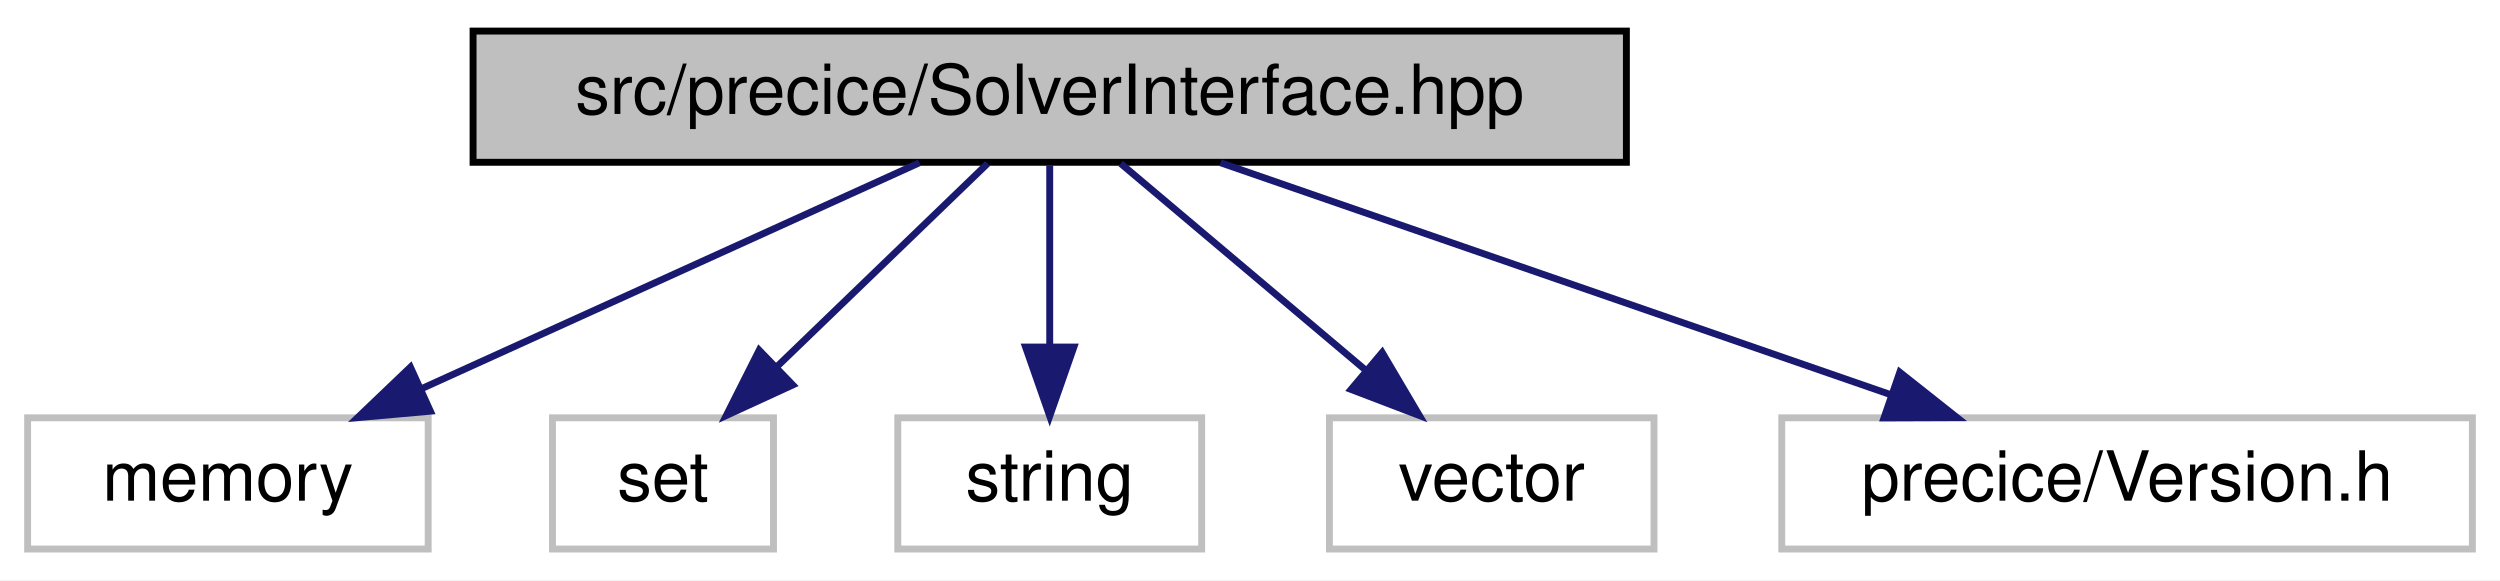
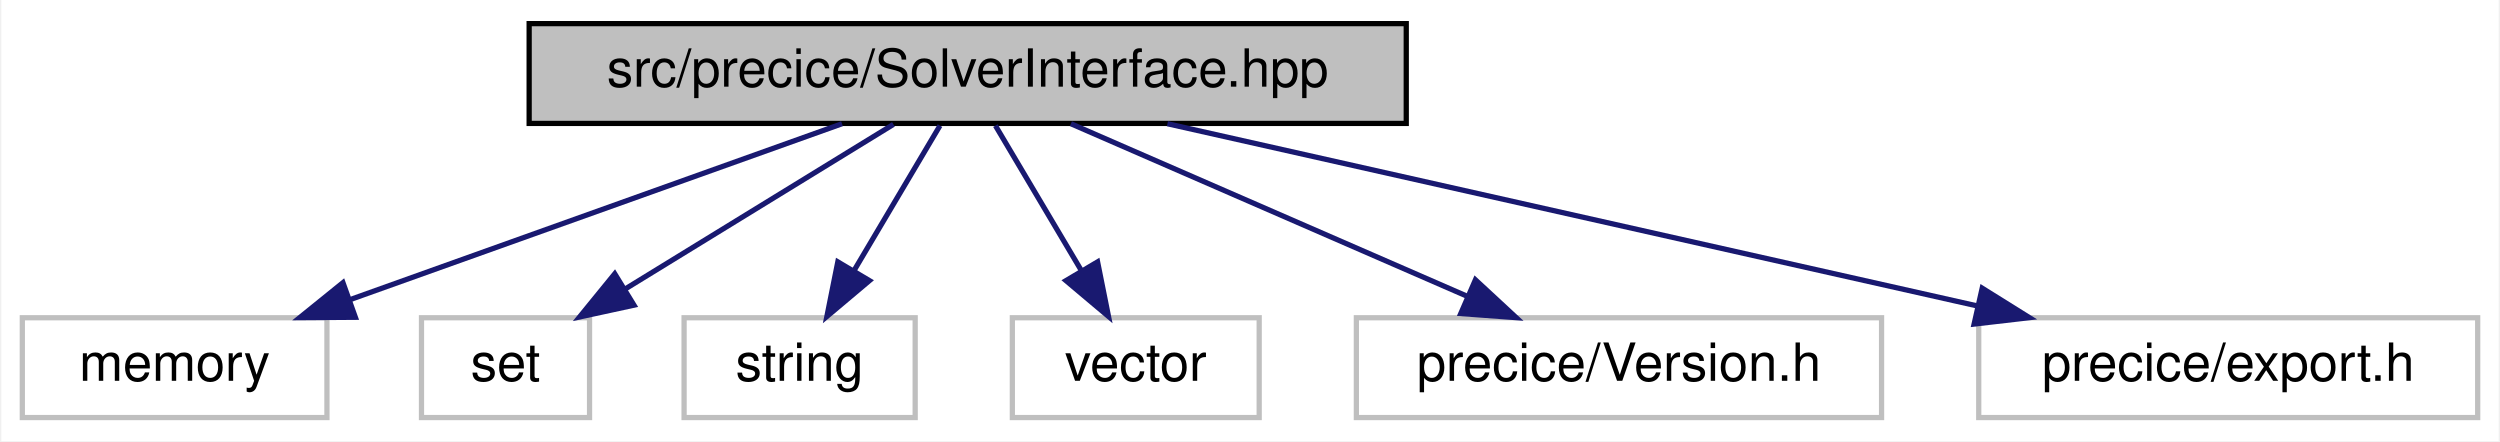
- <svg xmlns="http://www.w3.org/2000/svg" xmlns:xlink="http://www.w3.org/1999/xlink" width="362pt" height="84pt" viewBox="0.00 0.00 362.00 84.00">
+ <svg xmlns="http://www.w3.org/2000/svg" xmlns:xlink="http://www.w3.org/1999/xlink" width="476pt" height="84pt" viewBox="0.00 0.00 475.50 84.00">
  <g id="graph0" class="graph" transform="scale(1 1) rotate(0) translate(4 80)">
-     <polygon fill="white" stroke="transparent" points="-4,4 -4,-80 358,-80 358,4 -4,4" />
+     <polygon fill="white" stroke="transparent" points="-4,4 -4,-80 471.5,-80 471.5,4 -4,4" />
    <g id="node1" class="node">
      <g id="a_node1">
        <a xlink:title=" ">
-           <polygon fill="#bfbfbf" stroke="black" points="64.5,-56.5 64.5,-75.5 231.5,-75.5 231.5,-56.5 64.5,-56.5" />
-           <text text-anchor="middle" x="148" y="-63.5" font-family="Helvetica,sans-Serif" font-size="10.00">src/precice/SolverInterface.hpp</text>
+           <polygon fill="#bfbfbf" stroke="black" points="96.5,-56.5 96.5,-75.5 263.5,-75.5 263.5,-56.5 96.5,-56.5" />
+           <text text-anchor="middle" x="180" y="-63.5" font-family="Helvetica,sans-Serif" font-size="10.00">src/precice/SolverInterface.hpp</text>
        </a>
      </g>
    </g>
    <g id="node2" class="node">
      <g id="a_node2">
        <a xlink:title=" ">
          <polygon fill="white" stroke="#bfbfbf" points="0,-0.5 0,-19.5 58,-19.5 58,-0.5 0,-0.5" />
          <text text-anchor="middle" x="29" y="-7.5" font-family="Helvetica,sans-Serif" font-size="10.00">memory</text>
        </a>
      </g>
    </g>
    <g id="edge1" class="edge">
-       <path fill="none" stroke="midnightblue" d="M129.14,-56.44C109.73,-47.64 79.27,-33.81 57.04,-23.72" />
-       <polygon fill="midnightblue" stroke="midnightblue" points="58.32,-20.46 47.77,-19.52 55.43,-26.84 58.32,-20.46" />
+       <path fill="none" stroke="midnightblue" d="M156.07,-56.44C130.78,-47.4 90.7,-33.06 62.32,-22.92" />
+       <polygon fill="midnightblue" stroke="midnightblue" points="63.41,-19.59 52.81,-19.52 61.05,-26.18 63.41,-19.59" />
    </g>
    <g id="node3" class="node">
      <g id="a_node3">
        <a xlink:title=" ">
          <polygon fill="white" stroke="#bfbfbf" points="76,-0.5 76,-19.5 108,-19.5 108,-0.5 76,-0.5" />
          <text text-anchor="middle" x="92" y="-7.5" font-family="Helvetica,sans-Serif" font-size="10.00">set</text>
        </a>
      </g>
    </g>
    <g id="edge2" class="edge">
-       <path fill="none" stroke="midnightblue" d="M139,-56.32C130.81,-48.42 118.49,-36.55 108.53,-26.94" />
-       <polygon fill="midnightblue" stroke="midnightblue" points="110.79,-24.26 101.16,-19.83 105.93,-29.29 110.79,-24.26" />
+       <path fill="none" stroke="midnightblue" d="M165.86,-56.32C152.13,-47.9 131.06,-34.97 114.94,-25.07" />
+       <polygon fill="midnightblue" stroke="midnightblue" points="116.46,-21.9 106.1,-19.65 112.8,-27.87 116.46,-21.9" />
    </g>
    <g id="node4" class="node">
      <g id="a_node4">
        <a xlink:title=" ">
          <polygon fill="white" stroke="#bfbfbf" points="126,-0.5 126,-19.5 170,-19.5 170,-0.5 126,-0.5" />
          <text text-anchor="middle" x="148" y="-7.5" font-family="Helvetica,sans-Serif" font-size="10.00">string</text>
        </a>
      </g>
    </g>
    <g id="edge3" class="edge">
-       <path fill="none" stroke="midnightblue" d="M148,-56.08C148,-49.01 148,-38.86 148,-29.99" />
-       <polygon fill="midnightblue" stroke="midnightblue" points="151.5,-29.75 148,-19.75 144.5,-29.75 151.5,-29.75" />
+       <path fill="none" stroke="midnightblue" d="M174.72,-56.08C170.29,-48.61 163.84,-37.72 158.38,-28.52" />
+       <polygon fill="midnightblue" stroke="midnightblue" points="161.29,-26.57 153.19,-19.75 155.27,-30.14 161.29,-26.57" />
    </g>
    <g id="node5" class="node">
      <g id="a_node5">
        <a xlink:title=" ">
          <polygon fill="white" stroke="#bfbfbf" points="188.5,-0.5 188.5,-19.5 235.5,-19.5 235.5,-0.5 188.5,-0.5" />
          <text text-anchor="middle" x="212" y="-7.5" font-family="Helvetica,sans-Serif" font-size="10.00">vector</text>
        </a>
      </g>
    </g>
    <g id="edge4" class="edge">
-       <path fill="none" stroke="midnightblue" d="M158.28,-56.32C167.84,-48.26 182.28,-36.08 193.78,-26.37" />
-       <polygon fill="midnightblue" stroke="midnightblue" points="196.14,-28.96 201.53,-19.83 191.63,-23.61 196.14,-28.96" />
+       <path fill="none" stroke="midnightblue" d="M185.28,-56.08C189.71,-48.61 196.16,-37.72 201.62,-28.52" />
+       <polygon fill="midnightblue" stroke="midnightblue" points="204.73,-30.14 206.81,-19.75 198.71,-26.57 204.73,-30.14" />
    </g>
    <g id="node6" class="node">
      <g id="a_node6">
        <a xlink:title=" ">
          <polygon fill="white" stroke="#bfbfbf" points="254,-0.5 254,-19.5 354,-19.5 354,-0.5 254,-0.5" />
          <text text-anchor="middle" x="304" y="-7.5" font-family="Helvetica,sans-Serif" font-size="10.00">precice/Version.h</text>
        </a>
      </g>
    </g>
    <g id="edge5" class="edge">
-       <path fill="none" stroke="midnightblue" d="M172.72,-56.44C198.85,-47.4 240.26,-33.06 269.58,-22.92" />
-       <polygon fill="midnightblue" stroke="midnightblue" points="271.09,-26.1 279.4,-19.52 268.8,-19.48 271.09,-26.1" />
+       <path fill="none" stroke="midnightblue" d="M199.65,-56.44C219.96,-47.6 251.9,-33.69 275.1,-23.59" />
+       <polygon fill="midnightblue" stroke="midnightblue" points="276.67,-26.72 284.44,-19.52 273.88,-20.3 276.67,-26.72" />
+     </g>
+     <g id="node7" class="node">
+       <g id="a_node7">
+         <a xlink:title=" ">
+           <polygon fill="white" stroke="#bfbfbf" points="372.5,-0.5 372.5,-19.5 467.5,-19.5 467.5,-0.5 372.5,-0.5" />
+           <text text-anchor="middle" x="420" y="-7.5" font-family="Helvetica,sans-Serif" font-size="10.00">precice/export.h</text>
+         </a>
+       </g>
+     </g>
+     <g id="edge6" class="edge">
+       <path fill="none" stroke="midnightblue" d="M218.03,-56.44C259.81,-47.04 326.98,-31.93 372.27,-21.74" />
+       <polygon fill="midnightblue" stroke="midnightblue" points="373.16,-25.13 382.15,-19.52 371.62,-18.3 373.16,-25.13" />
    </g>
  </g>
</svg>
